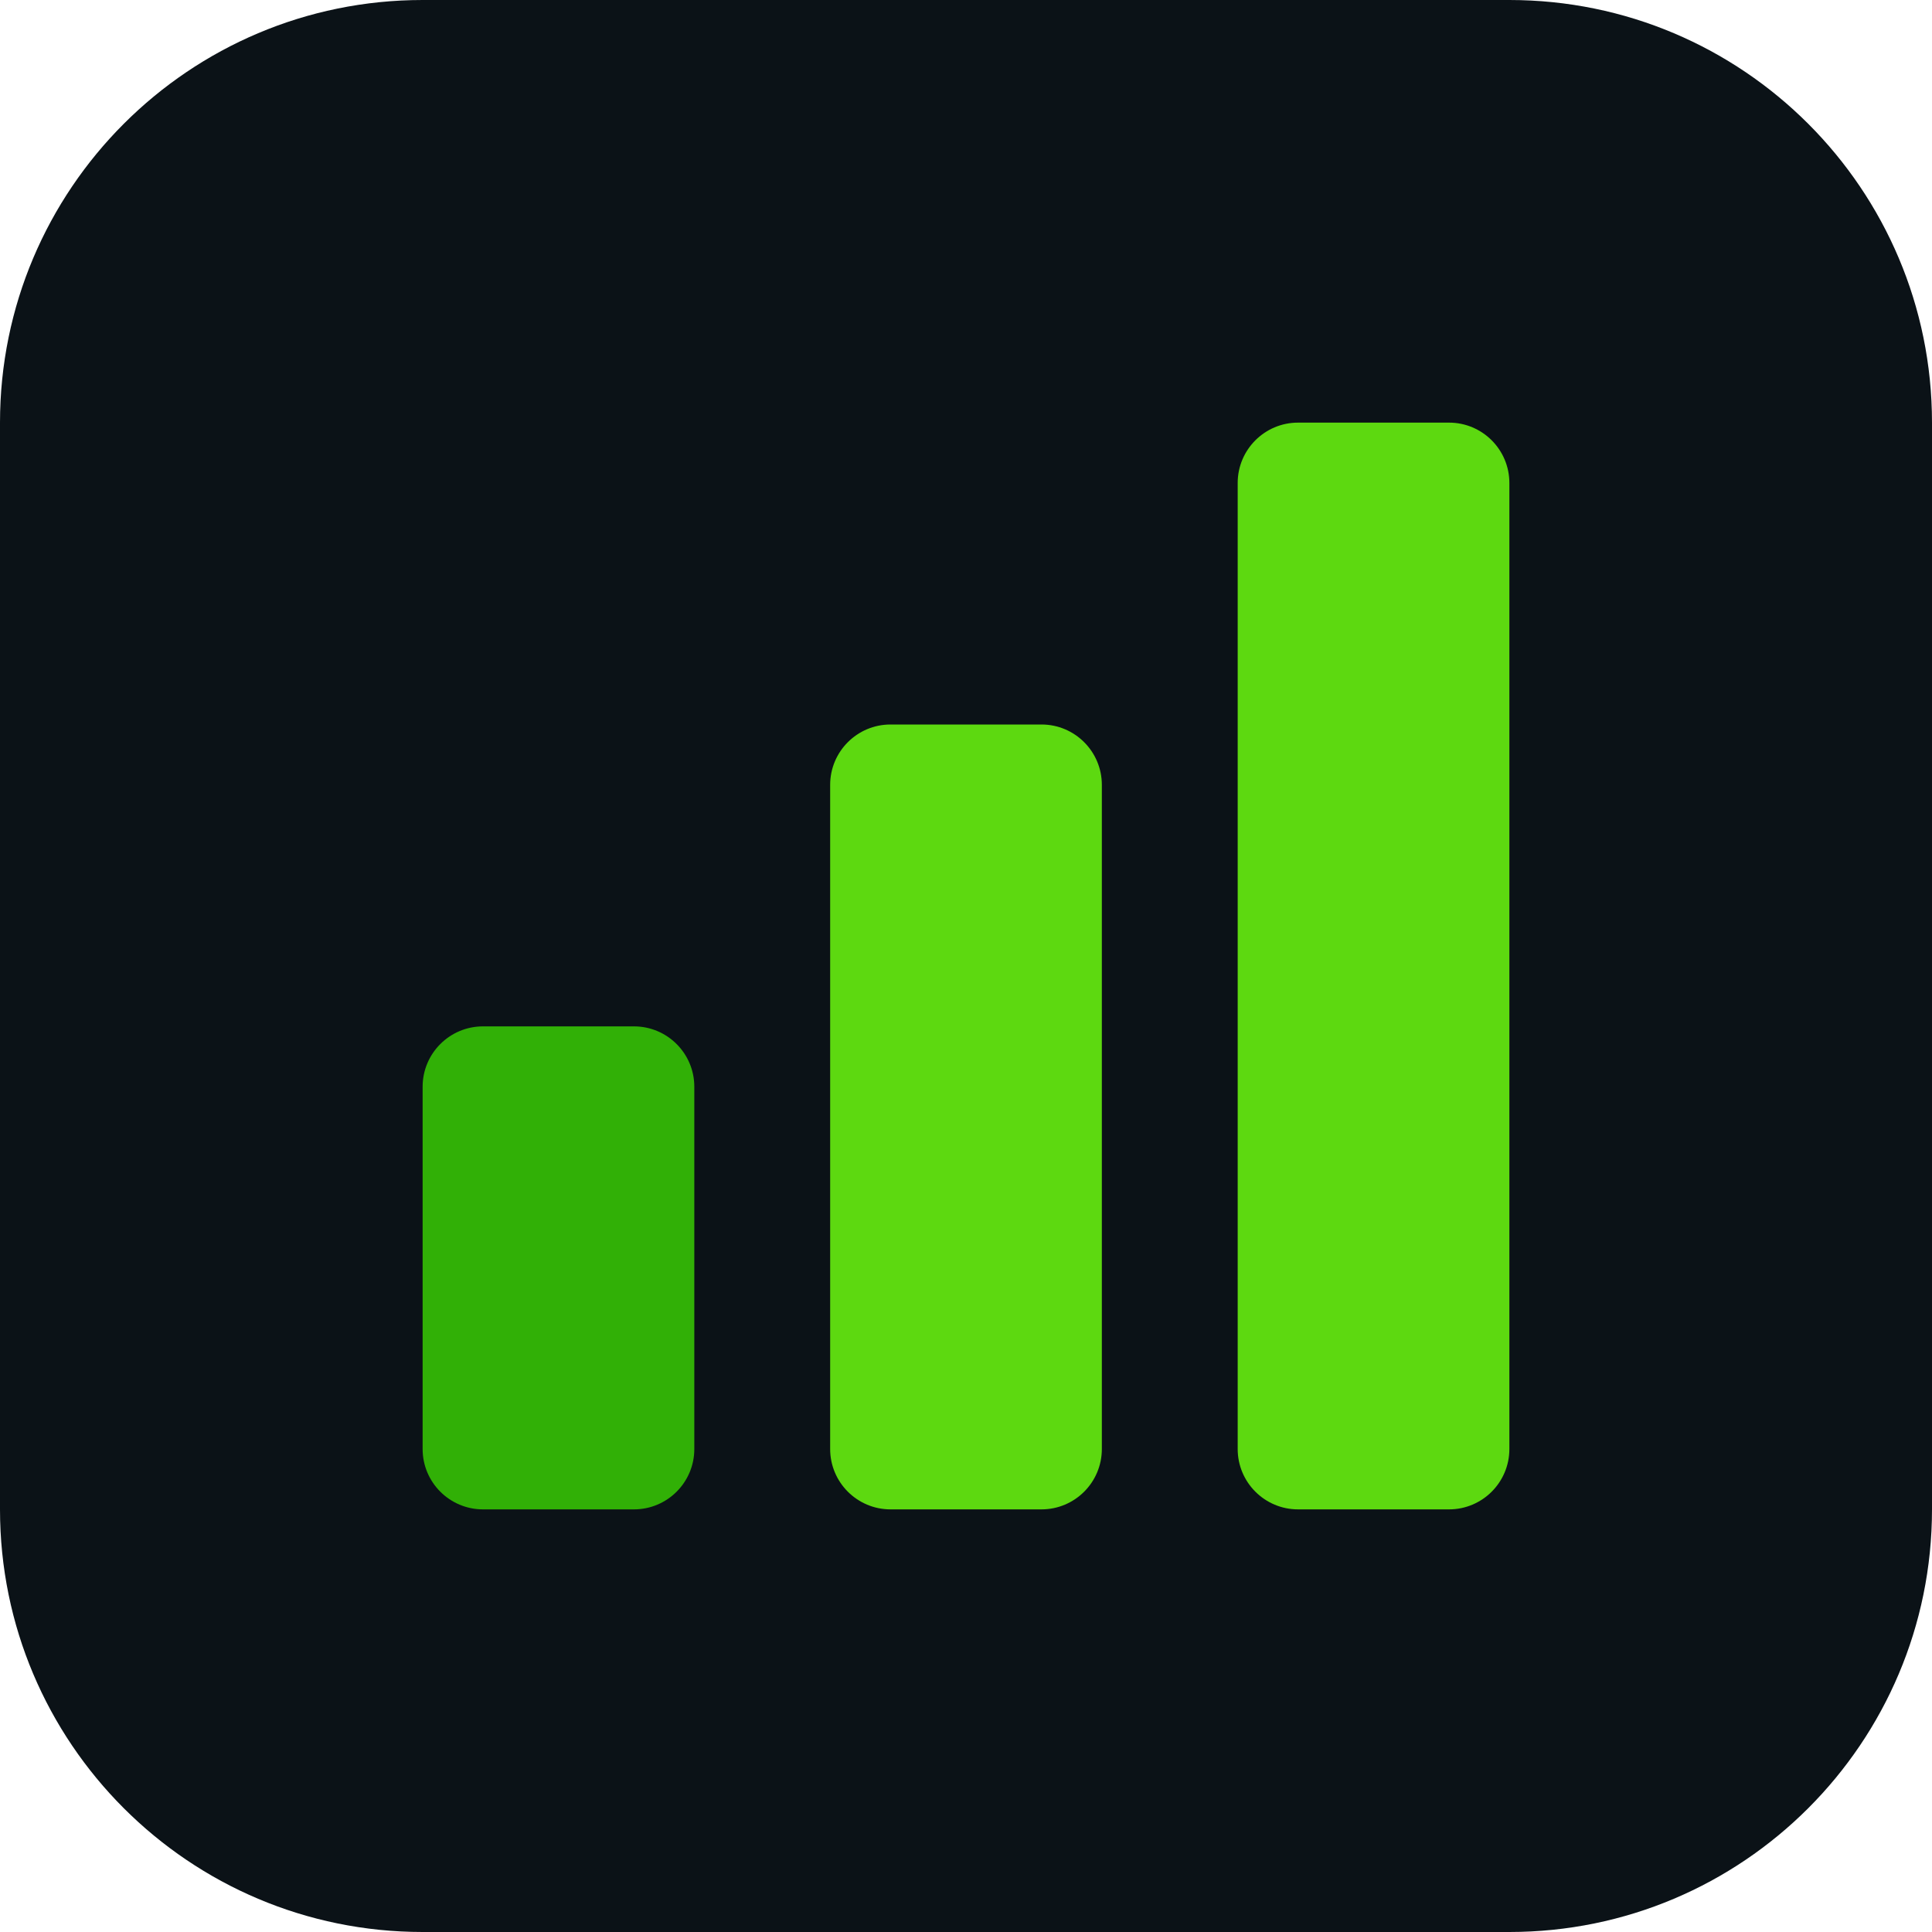
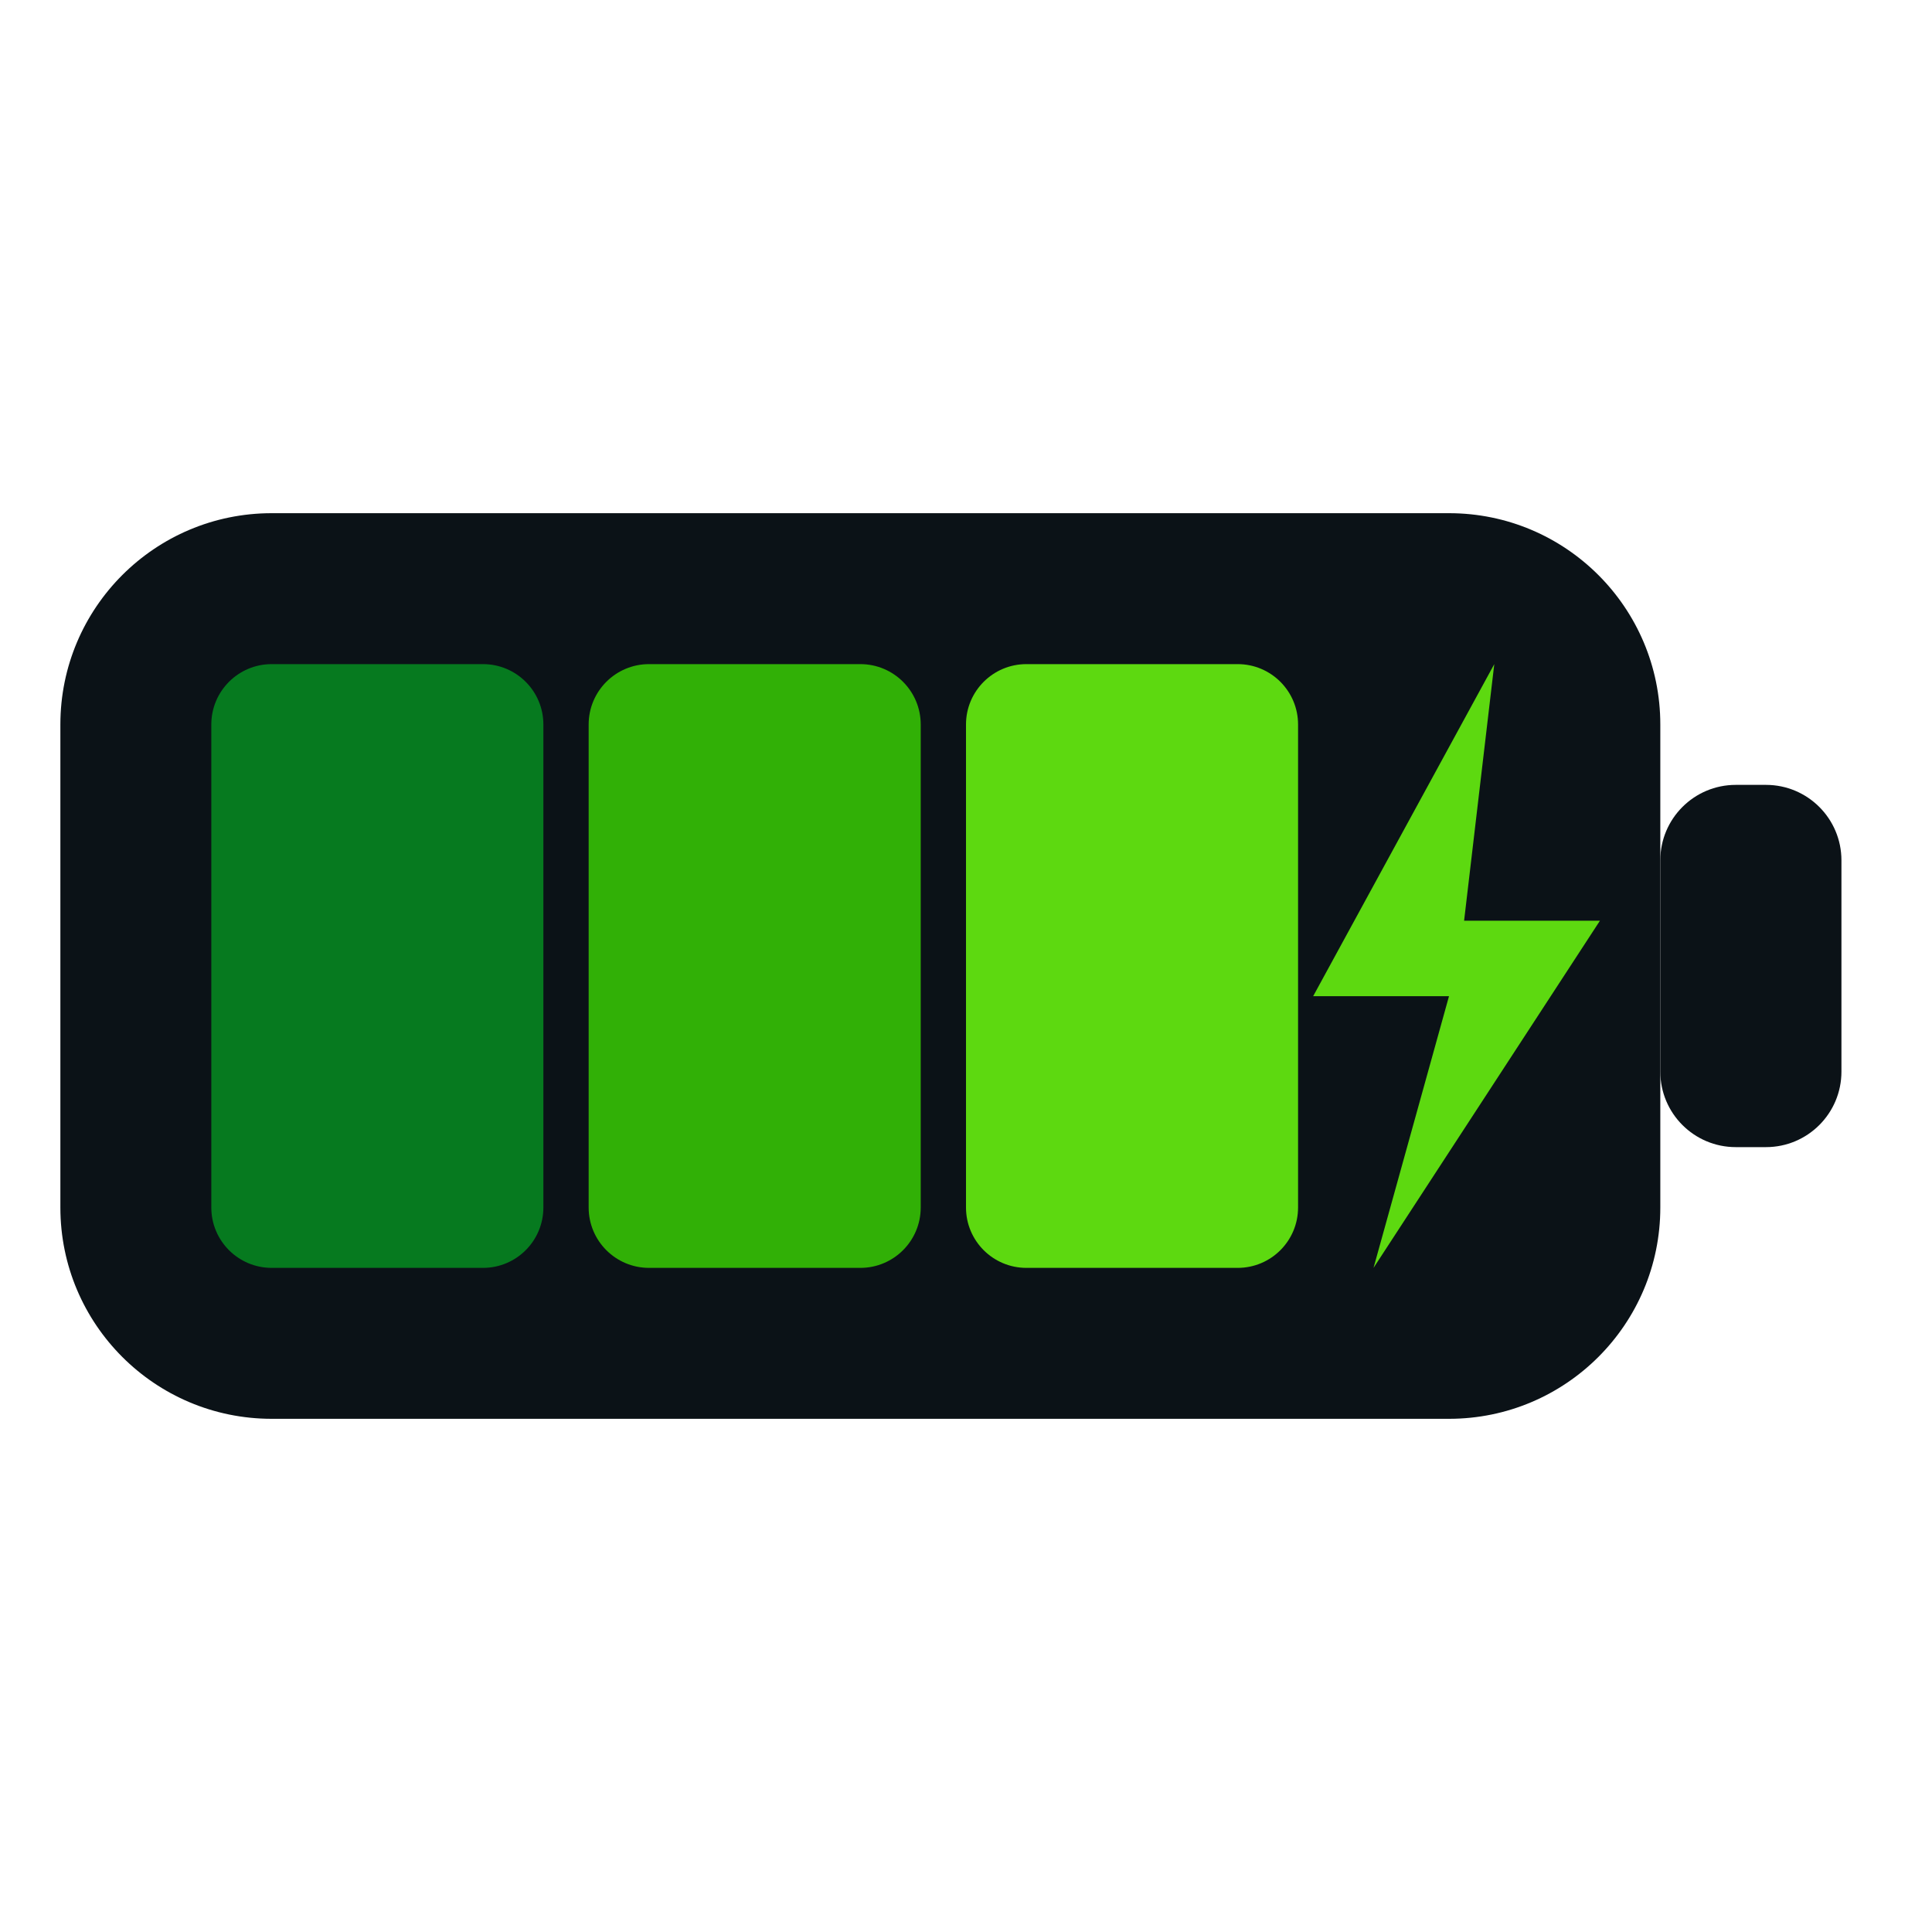
- <svg xmlns="http://www.w3.org/2000/svg" viewBox="0 0 64 64">
-   <rect width="64" height="64" rx="14" fill="#0b1217" />
-   <rect x="14" y="34" width="9" height="16" rx="2" fill="#31b006" />
-   <rect x="27.5" y="24" width="9" height="26" rx="2" fill="#5dd910" />
-   <rect x="41" y="14" width="9" height="36" rx="2" fill="#5dd910" />
+ <svg xmlns="http://www.w3.org/2000/svg" width="64" height="64" viewBox="0 0 64 64">
+   <rect x="2" y="17" width="53" height="30" rx="7" fill="#0b1217" />
+   <rect x="55" y="26" width="6" height="12" rx="2.5" fill="#0b1217" />
+   <rect x="7" y="22" width="11" height="20" rx="2" fill="#067a1f" />
+   <rect x="19.5" y="22" width="11" height="20" rx="2" fill="#31b006" />
+   <rect x="32" y="22" width="11" height="20" rx="2" fill="#5dd910" />
+   <path d="M49.5 22 L43.5 33 H48 L45.5 42 L53 30.5 H48.5 Z" fill="#5dd910" />
</svg>
